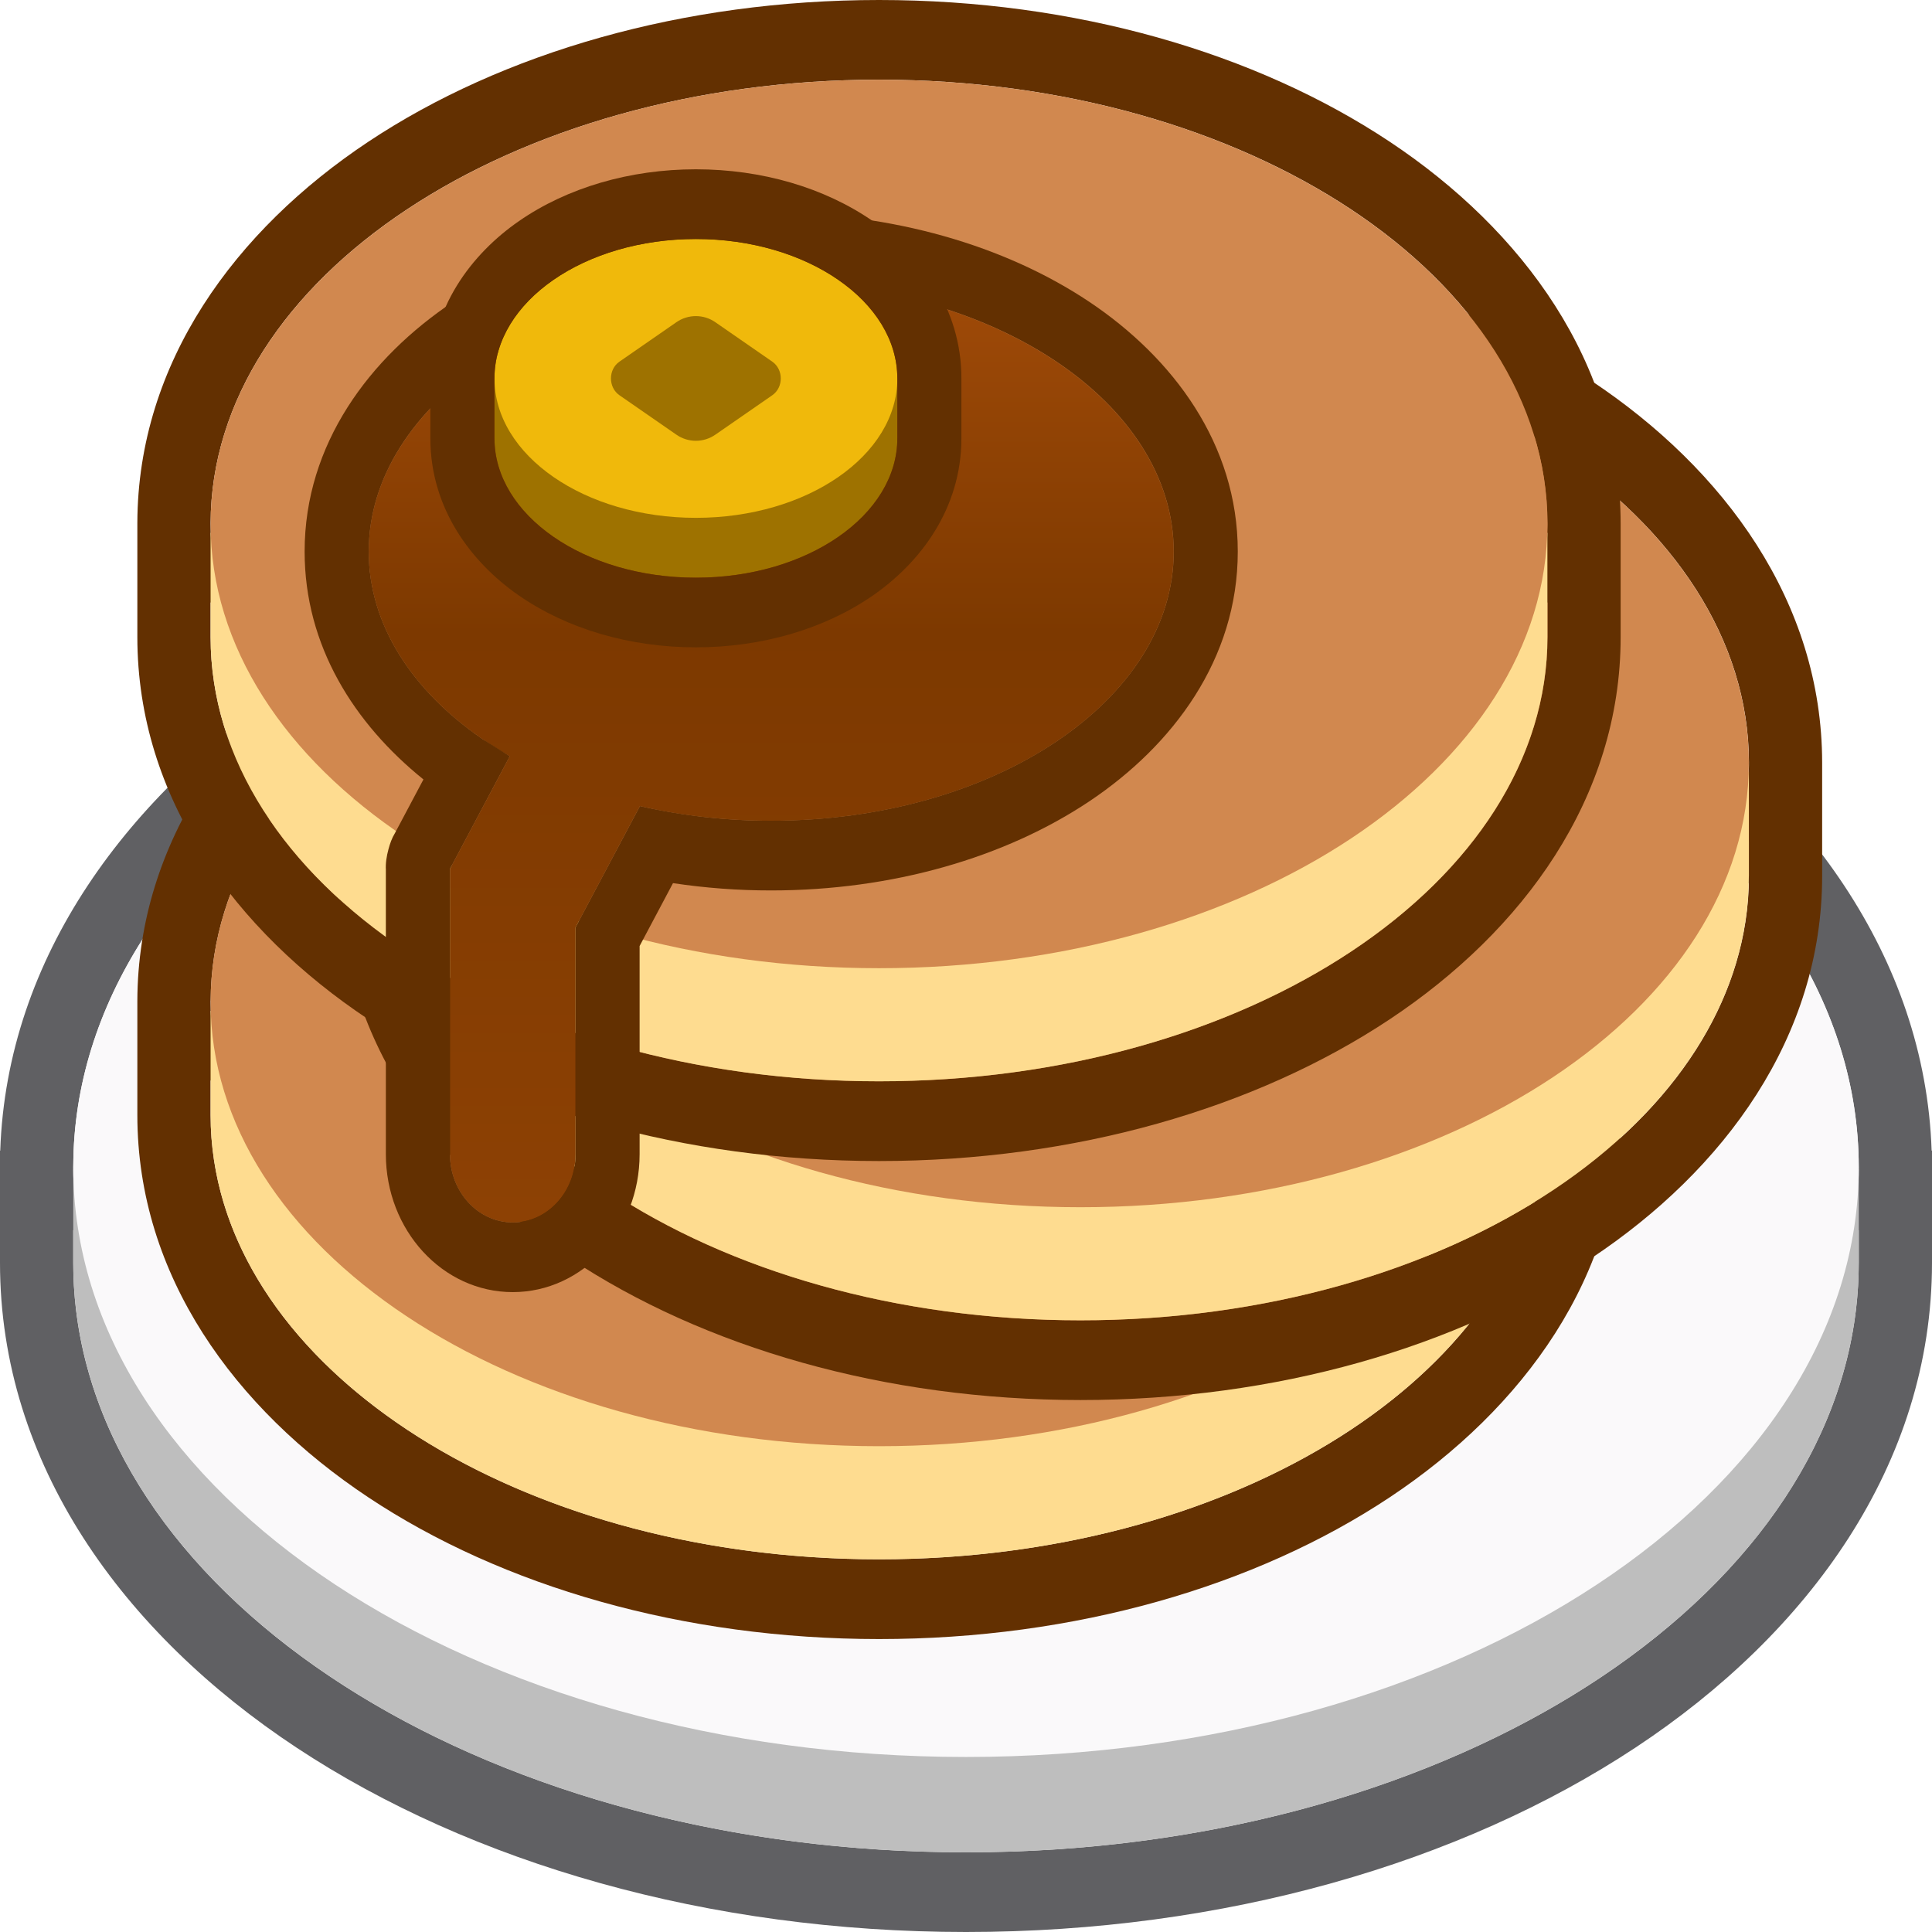
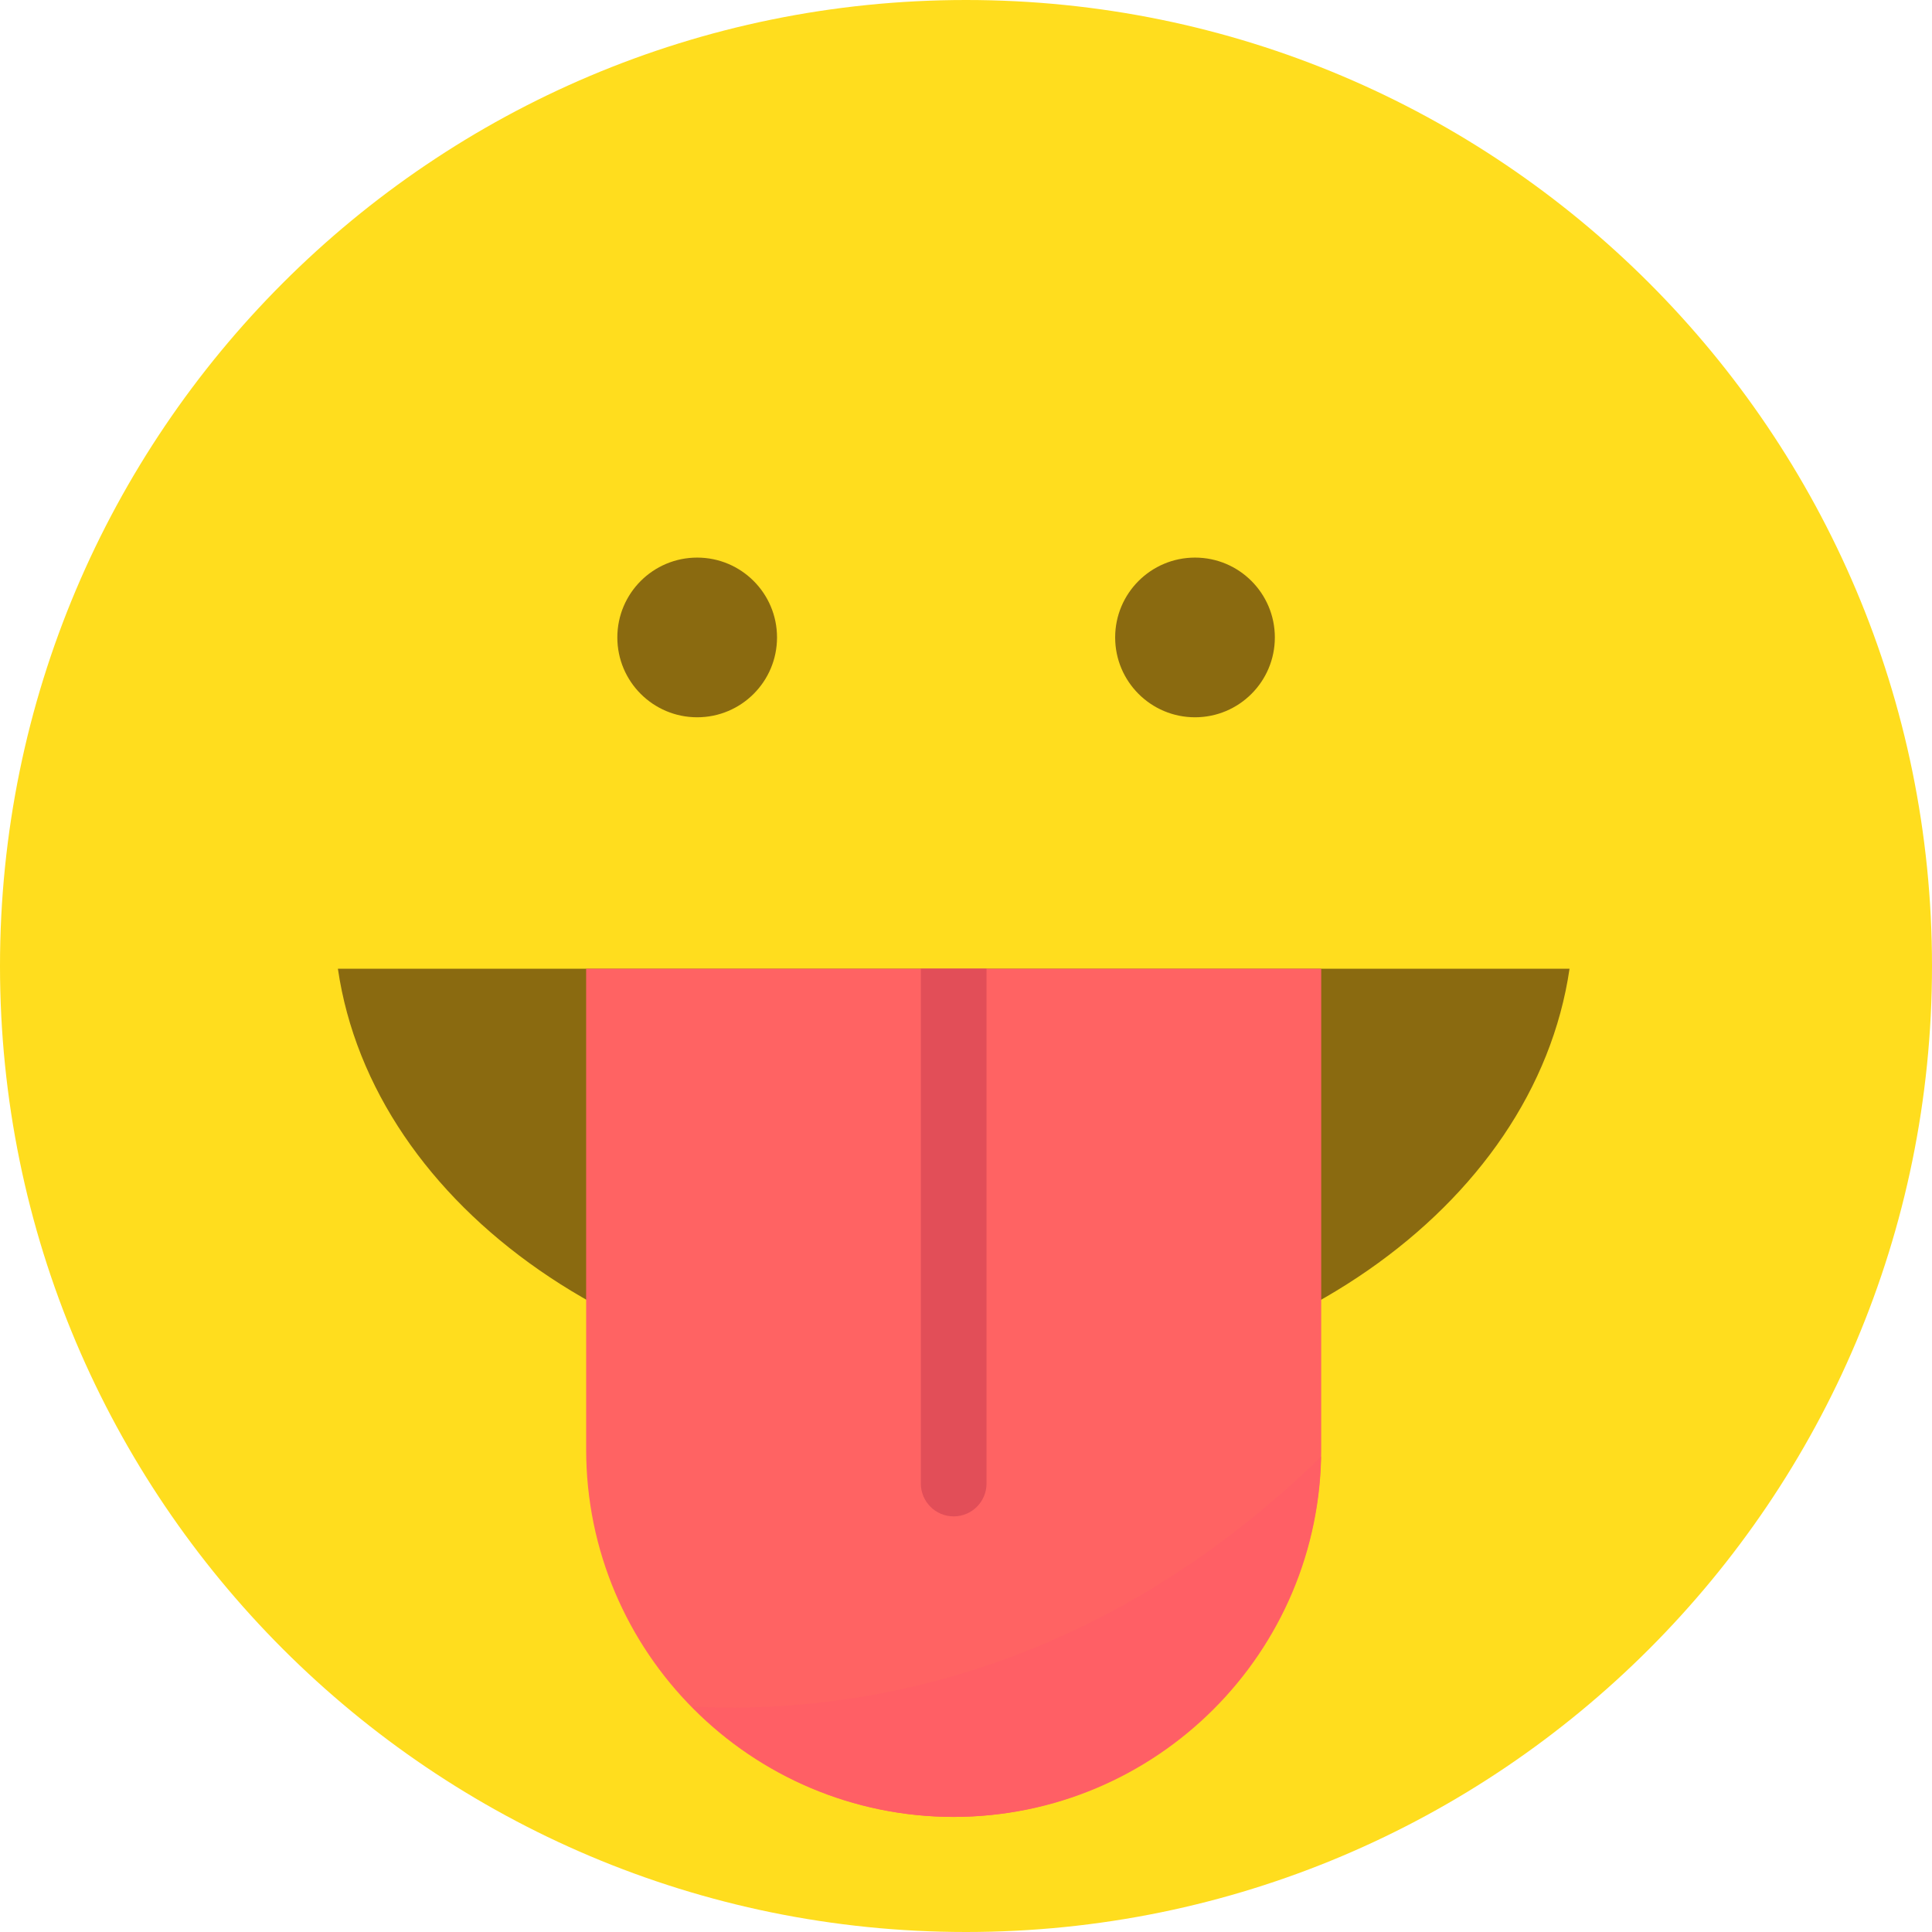
- <svg xmlns="http://www.w3.org/2000/svg" width="64" height="64" fill="none">
-   <style>.B{fill-rule:evenodd}.C{fill:#633001}.D{fill:#fedc90}.E{fill:#d1884f}</style>
-   <path d="M2.438 38.115l-.012.556c0 .704.056 1.398.166 2.083h-.166v1.077a13.12 13.12 0 0 0 .093 1.562C3.725 53.45 16.463 61.36 32 61.36s28.275-7.912 29.48-17.967a13.11 13.11 0 0 0 .093-1.562v-1.077h-.166a13.13 13.13 0 0 0 .166-2.083 13.2 13.2 0 0 0-.012-.556C61.116 27.587 48.05 19.143 32 19.143S2.884 27.587 2.438 38.115zm-2.43 0c.22-6.424 4.233-11.82 9.82-15.51 5.79-3.824 13.635-6.103 22.17-6.103s16.38 2.28 22.17 6.103c5.586 3.69 9.6 9.085 9.82 15.51H64v3.716c0 6.67-4.082 12.27-9.83 16.065C48.38 61.72 40.536 64 32 64s-16.38-2.28-22.17-6.103C4.082 54.102 0 48.5 0 41.832v-3.716h.01z" fill="#606063" class="B" />
-   <path d="M61.574 41.832c0 10.786-13.24 19.53-29.574 19.53S2.427 52.618 2.427 41.832V38.74h59.147v3.092z" fill="#bebebe" />
-   <path d="M61.574 38.672c0 10.786-13.24 19.53-29.574 19.53S2.427 49.458 2.427 38.672 15.667 19.143 32 19.143s29.574 8.743 29.574 19.53z" fill="#faf9fa" />
-   <path d="M6.977 33.155v.037a10.01 10.01 0 0 0 .345 2.602h-.345v1.144c0 .505.038 1.004.113 1.495 1.127 7.426 10.56 13.22 22.03 13.22s20.902-5.796 22.03-13.22a9.95 9.95 0 0 0 .113-1.495v-1.144h-.345a10.02 10.02 0 0 0 .345-2.53v-.073-.037c-.03-8.11-9.932-14.68-22.142-14.68s-22.112 6.57-22.142 14.68zm-2.427 0h0v3.783c0 5.33 3.24 9.73 7.646 12.66 4.447 2.956 10.436 4.698 16.922 4.698s12.475-1.742 16.922-4.698c4.405-2.928 7.646-7.327 7.646-12.66v-3.746c0-5.33-3.24-9.73-7.646-12.658-4.447-2.956-10.436-4.698-16.922-4.698s-12.475 1.742-16.922 4.698c-4.395 2.92-7.632 7.307-7.646 12.622z" class="B C" />
-   <path d="M51.26 36.938c0 8.128-9.913 14.717-22.142 14.717S6.976 45.066 6.976 36.938v-3.453H51.26v3.453z" class="D" />
-   <path d="M51.26 33.19c0 8.128-9.913 14.717-22.142 14.717S6.976 41.32 6.976 33.19 16.9 18.474 29.118 18.474 51.26 25.063 51.26 33.19z" class="E" />
-   <path d="M13.65 25.237v.037a10.01 10.01 0 0 0 .345 2.602h-.345v1.144c0 .505.038 1.004.113 1.495 1.127 7.426 10.56 13.222 22.03 13.222s20.902-5.796 22.03-13.222a9.96 9.96 0 0 0 .113-1.495v-1.144h-.345c.22-.822.34-1.667.345-2.53v-.073-.037c-.03-8.11-9.932-14.68-22.142-14.68s-22.112 6.57-22.142 14.68zm-2.426 0h0v3.783c0 5.33 3.24 9.73 7.647 12.66 4.447 2.956 10.436 4.698 16.922 4.698s12.475-1.742 16.922-4.698c4.405-2.928 7.646-7.327 7.646-12.66v-3.746c0-5.33-3.24-9.73-7.646-12.66-4.447-2.956-10.436-4.698-16.922-4.698S23.316 9.66 18.87 12.615c-4.395 2.92-7.632 7.307-7.646 12.622z" class="B C" />
-   <path d="M57.933 29.02c0 8.128-9.913 14.717-22.142 14.717S13.65 37.148 13.65 29.02v-3.453h44.284v3.453z" class="D" />
-   <path d="M57.933 25.274c0 8.128-9.913 14.717-22.142 14.717S13.65 33.402 13.65 25.274s9.913-14.717 22.142-14.717 22.142 6.59 22.142 14.717z" class="E" />
-   <path d="M6.977 17.32v.037a10.01 10.01 0 0 0 .345 2.602h-.345v1.144c0 .505.038 1.004.113 1.495 1.127 7.426 10.56 13.22 22.03 13.22s20.902-5.796 22.03-13.22a9.95 9.95 0 0 0 .113-1.495V19.96h-.345a10.02 10.02 0 0 0 .345-2.53v-.073-.037C51.23 9.208 41.33 2.64 29.12 2.64S7.006 9.208 6.977 17.32zm-2.427 0h0v3.783c0 5.33 3.24 9.73 7.646 12.66 4.447 2.956 10.436 4.698 16.922 4.698s12.475-1.742 16.922-4.698c4.405-2.928 7.646-7.327 7.646-12.66v-3.746c0-5.33-3.24-9.73-7.646-12.66C41.594 1.742 35.605 0 29.12 0S16.643 1.742 12.197 4.698C7.802 7.62 4.565 12.005 4.55 17.32z" class="B C" />
-   <path d="M51.26 21.103c0 8.128-9.913 14.717-22.142 14.717S6.976 29.23 6.976 21.103V17.65H51.26v3.453z" class="D" />
-   <path d="M51.26 17.356c0 8.128-9.913 14.717-22.142 14.717S6.976 25.484 6.976 17.356 16.9 2.64 29.118 2.64 51.26 9.228 51.26 17.356z" class="E" />
-   <g class="B">
-     <path d="M12.214 18.272c0 2.714 1.813 5.144 4.673 6.78l-1.982 3.733v9.448c0 1.25.93 2.262 2.08 2.262s2.08-1.013 2.08-2.262V30.72l2.132-4.016c1.363.314 2.827.485 4.35.485 7.364 0 13.333-3.992 13.333-8.916S32.9 9.356 25.547 9.356s-13.333 3.992-13.333 8.916z" fill="url(#A)" />
-     <path d="M16.887 25.05l-.91-.572c-2.33-1.605-3.762-3.794-3.762-6.207 0-4.924 5.97-8.916 13.333-8.916s13.333 3.992 13.333 8.916-5.97 8.916-13.333 8.916a19.39 19.39 0 0 1-4.35-.485l-2.132 4.016v7.514c0 1.25-.93 2.262-2.08 2.262s-2.08-1.013-2.08-2.262v-9.448l1.982-3.733zm-4.105 3.773v9.408c0 2.525 1.882 4.572 4.203 4.572s4.203-2.047 4.203-4.57v-6.895l1.106-2.083a21.73 21.73 0 0 0 3.253.242c4 0 7.74-1.082 10.54-2.953 2.764-1.848 4.916-4.708 4.916-8.272S38.85 11.85 36.087 10c-2.798-1.87-6.53-2.953-10.54-2.953S17.805 8.13 15.007 10c-2.764 1.848-4.916 4.708-4.916 8.27 0 3.128 1.647 5.704 3.936 7.55l-.945 1.78c-.1.164-.162.34-.213.53-.062.228-.1.462-.086.694z" class="C" />
+ <svg xmlns="http://www.w3.org/2000/svg" id="Grupo_1045" data-name="Grupo 1045" width="64" height="64" viewBox="0 0 64 64">
+   <g id="Grupo_11" data-name="Grupo 11">
+     <circle id="Elipse_1" data-name="Elipse 1" cx="32" cy="32" r="32" fill="#ffdd1e" />
+     <g id="Grupo_10" data-name="Grupo 10" transform="translate(11.193 32.091)">
+       <g id="Grupo_8" data-name="Grupo 8">
+         <g id="Grupo_7" data-name="Grupo 7">
+           <path id="Trazado_15" data-name="Trazado 15" d="M247,180.971c1.156,7.9,9.846,14.048,20.4,14.048s19.243-6.144,20.4-14.048Z" transform="translate(-247 -180.971)" fill="#8a6a10" />
+         </g>
+       </g>
+       <g id="Grupo_9" data-name="Grupo 9" transform="translate(8.224)">
+         <path id="Trazado_16" data-name="Trazado 16" d="M262.32,180.971v15.921a12.175,12.175,0,0,0,24.35,0V180.971Z" transform="translate(-262.32 -180.971)" fill="#ff6363" />
+         <path id="Trazado_17" data-name="Trazado 17" d="M284.061,199.112h0a1.088,1.088,0,0,1-1.088-1.088V180.971h2.176v17.053A1.088,1.088,0,0,1,284.061,199.112Z" transform="translate(-271.886 -180.971)" fill="#e24e58" />
+         <path id="Trazado_18" data-name="Trazado 18" d="M277.517,223.018a12.209,12.209,0,0,0,12.168-11.929c-7.768,7.559-16.029,8.522-20.841,8.275A12.137,12.137,0,0,0,277.517,223.018Z" transform="translate(-265.342 -194.921)" fill="#ff5f65" />
+       </g>
+     </g>
+     <circle id="Elipse_2" data-name="Elipse 2" cx="2.645" cy="2.645" r="2.645" transform="translate(20.45 18.471)" fill="#8a6a10" />
+     <circle id="Elipse_3" data-name="Elipse 3" cx="2.645" cy="2.645" r="2.645" transform="translate(36.941 18.471)" fill="#8a6a10" />
  </g>
-   <g fill="#9e7200">
-     <path d="M16.38 14.516c0 2.55 2.988 4.62 6.673 4.62s6.673-2.068 6.673-4.62-2.988-4.62-6.673-4.62-6.673 2.068-6.673 4.62z" />
-     <path d="M16.38 12.536h13.346v1.98H16.38v-1.98z" />
-   </g>
-   <path d="M16.38 12.536c0 2.55 2.988 4.618 6.673 4.618s6.673-2.068 6.673-4.618-2.988-4.62-6.673-4.62-6.673 2.068-6.673 4.62z" fill="#f0b90b" />
-   <path d="M20.52 11.98l1.88-1.302a1.13 1.13 0 0 1 1.303 0l1.88 1.302c.375.26.375.854 0 1.113l-1.88 1.302a1.13 1.13 0 0 1-1.303 0l-1.88-1.302c-.375-.26-.375-.854 0-1.113z" fill="#9e7200" />
-   <path d="M17.194 7.322c1.597-1.106 3.674-1.714 5.858-1.714s4.26.608 5.858 1.714c1.572 1.088 2.938 2.875 2.938 5.214v1.98c0 2.34-1.366 4.126-2.938 5.214-1.597 1.105-3.674 1.714-5.858 1.714s-4.26-.608-5.858-1.714c-1.572-1.088-2.938-2.875-2.938-5.214v-1.98c0-2.34 1.366-4.126 2.938-5.214zm5.858.596c-3.685 0-6.673 2.068-6.673 4.62v1.98c0 2.55 2.988 4.62 6.673 4.62s6.673-2.068 6.673-4.62v-1.98c0-2.55-2.988-4.62-6.673-4.62z" class="B C" />
-   <defs>
-     <linearGradient id="A" x1="25.691" y1="9.655" x2="25.691" y2="40.261" gradientUnits="userSpaceOnUse">
-       <stop stop-color="#9f4a08" />
-       <stop offset=".37" stop-color="#7d3900" />
-       <stop offset="1" stop-color="#8d4104" />
-     </linearGradient>
-   </defs>
</svg>
